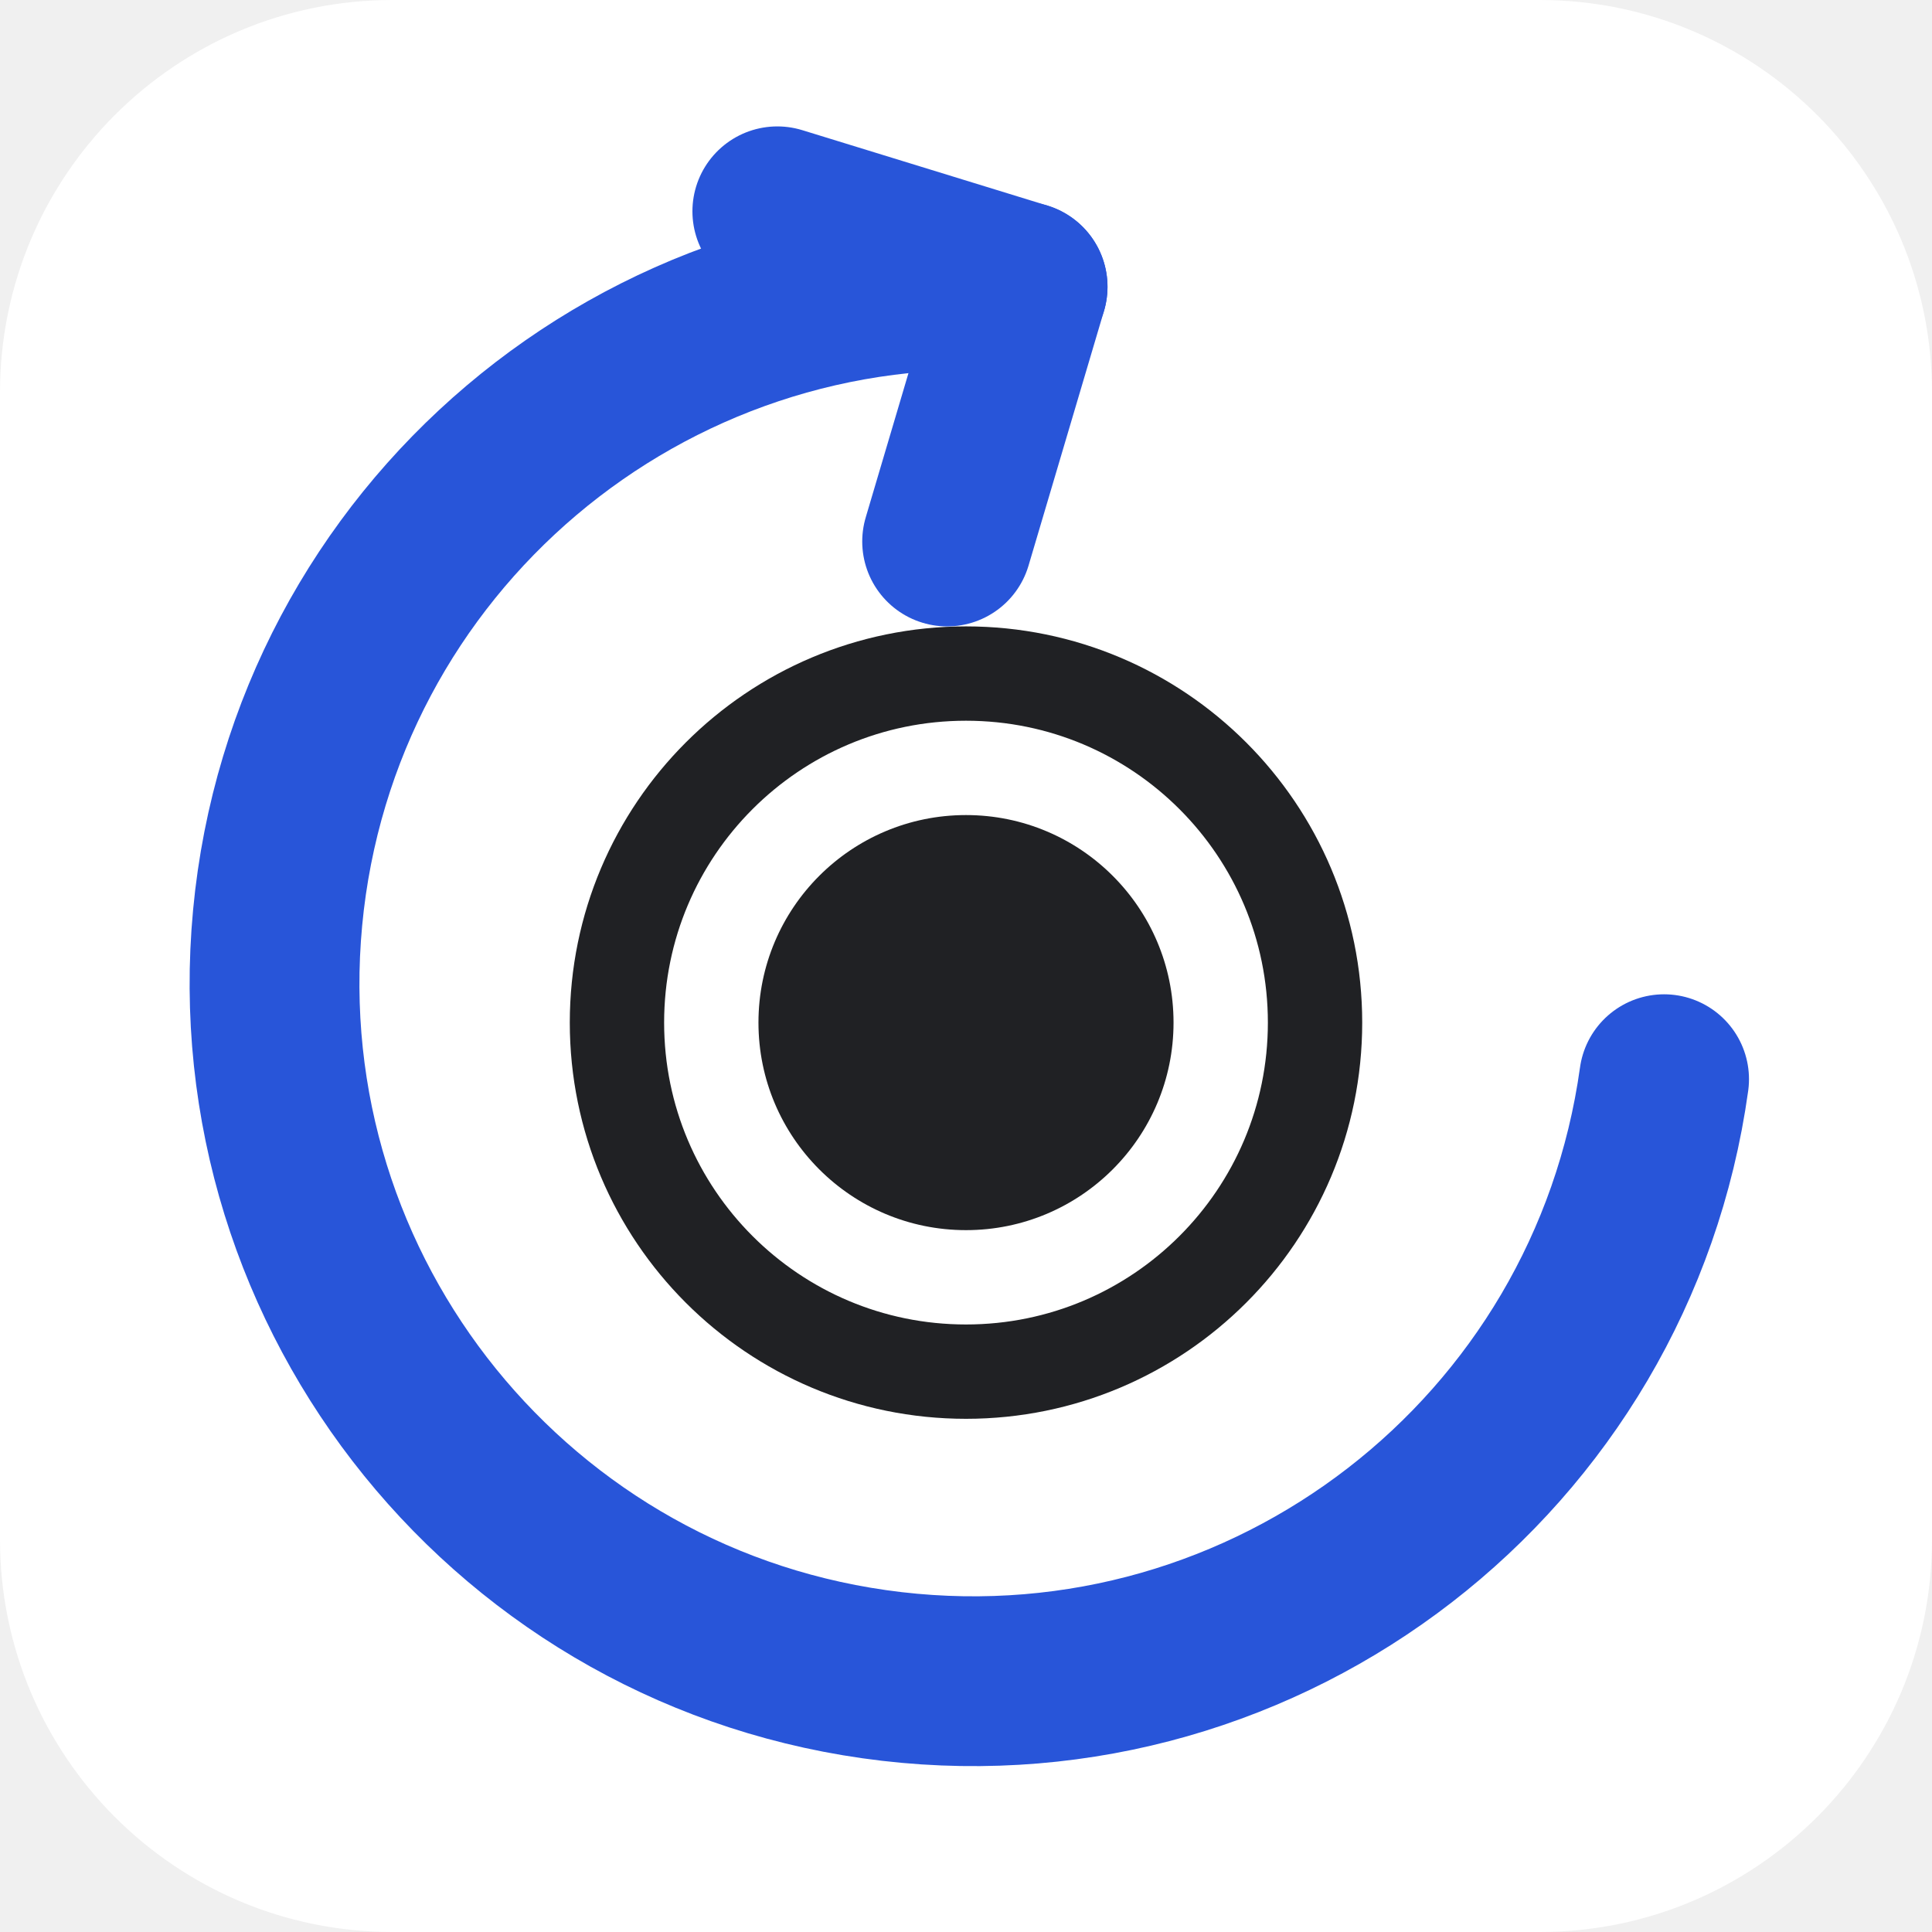
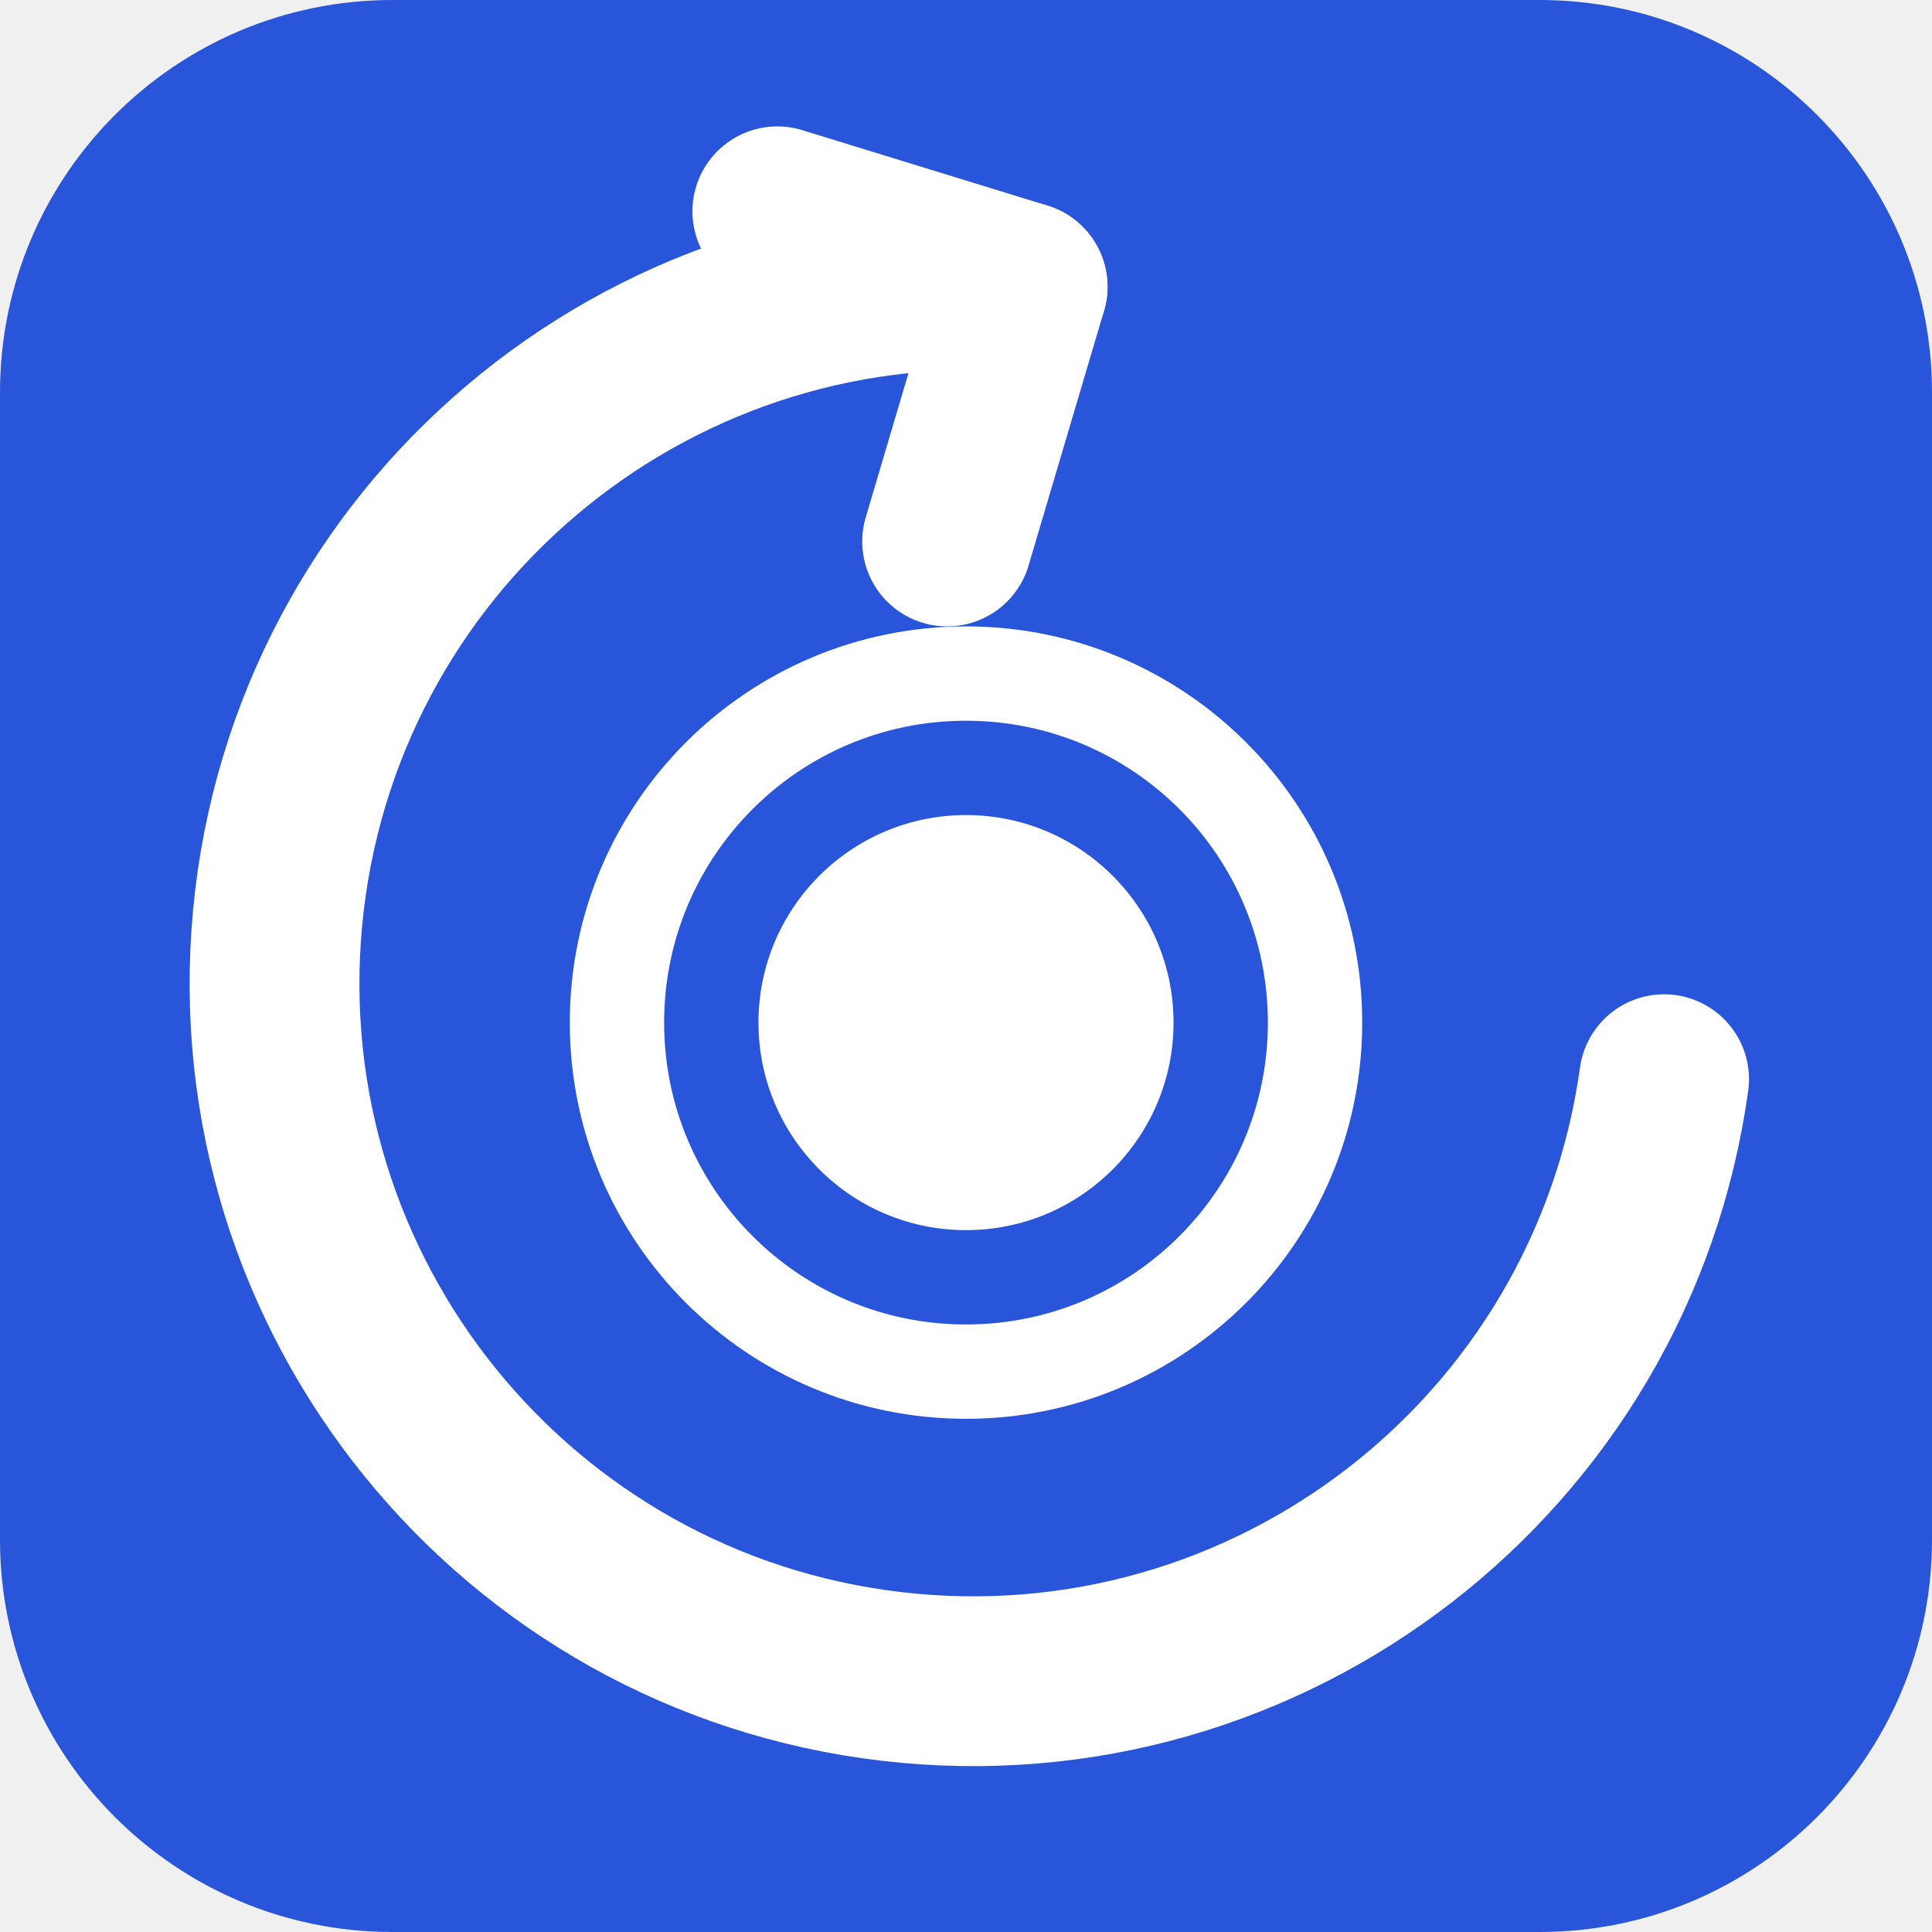
<svg xmlns="http://www.w3.org/2000/svg" viewBox="0 0 512 512">
-   <rect x="0" y="0" width="512" height="512" rx="104" fill="#ffffff" />
+   <rect x="0" y="0" width="512" height="512" rx="104" fill="#2855d9" />
  <g transform="translate(-64 -59) scale(1.25)">
-     <path d="M404 276 A148 148 0 1 1 268 108" fill="none" stroke="#2855d9" stroke-width="36" stroke-linecap="round" />
-     <path d="M216 92 L268 108 L252 162" fill="none" stroke="#2855d9" stroke-width="36" stroke-linecap="round" stroke-linejoin="round" />
-     <circle cx="256" cy="264" r="44" fill="#202124" />
-     <circle cx="256" cy="264" r="74" fill="none" stroke="#202124" stroke-width="20" />
+     <path d="M404 276 A148 148 0 1 1 268 108" fill="none" stroke="#ffffff" stroke-width="36" stroke-linecap="round" />
+     <path d="M216 92 L268 108 L252 162" fill="none" stroke="#ffffff" stroke-width="36" stroke-linecap="round" stroke-linejoin="round" />
+     <circle cx="256" cy="264" r="44" fill="#ffffff" />
+     <circle cx="256" cy="264" r="74" fill="none" stroke="#ffffff" stroke-width="20" />
  </g>
</svg>
